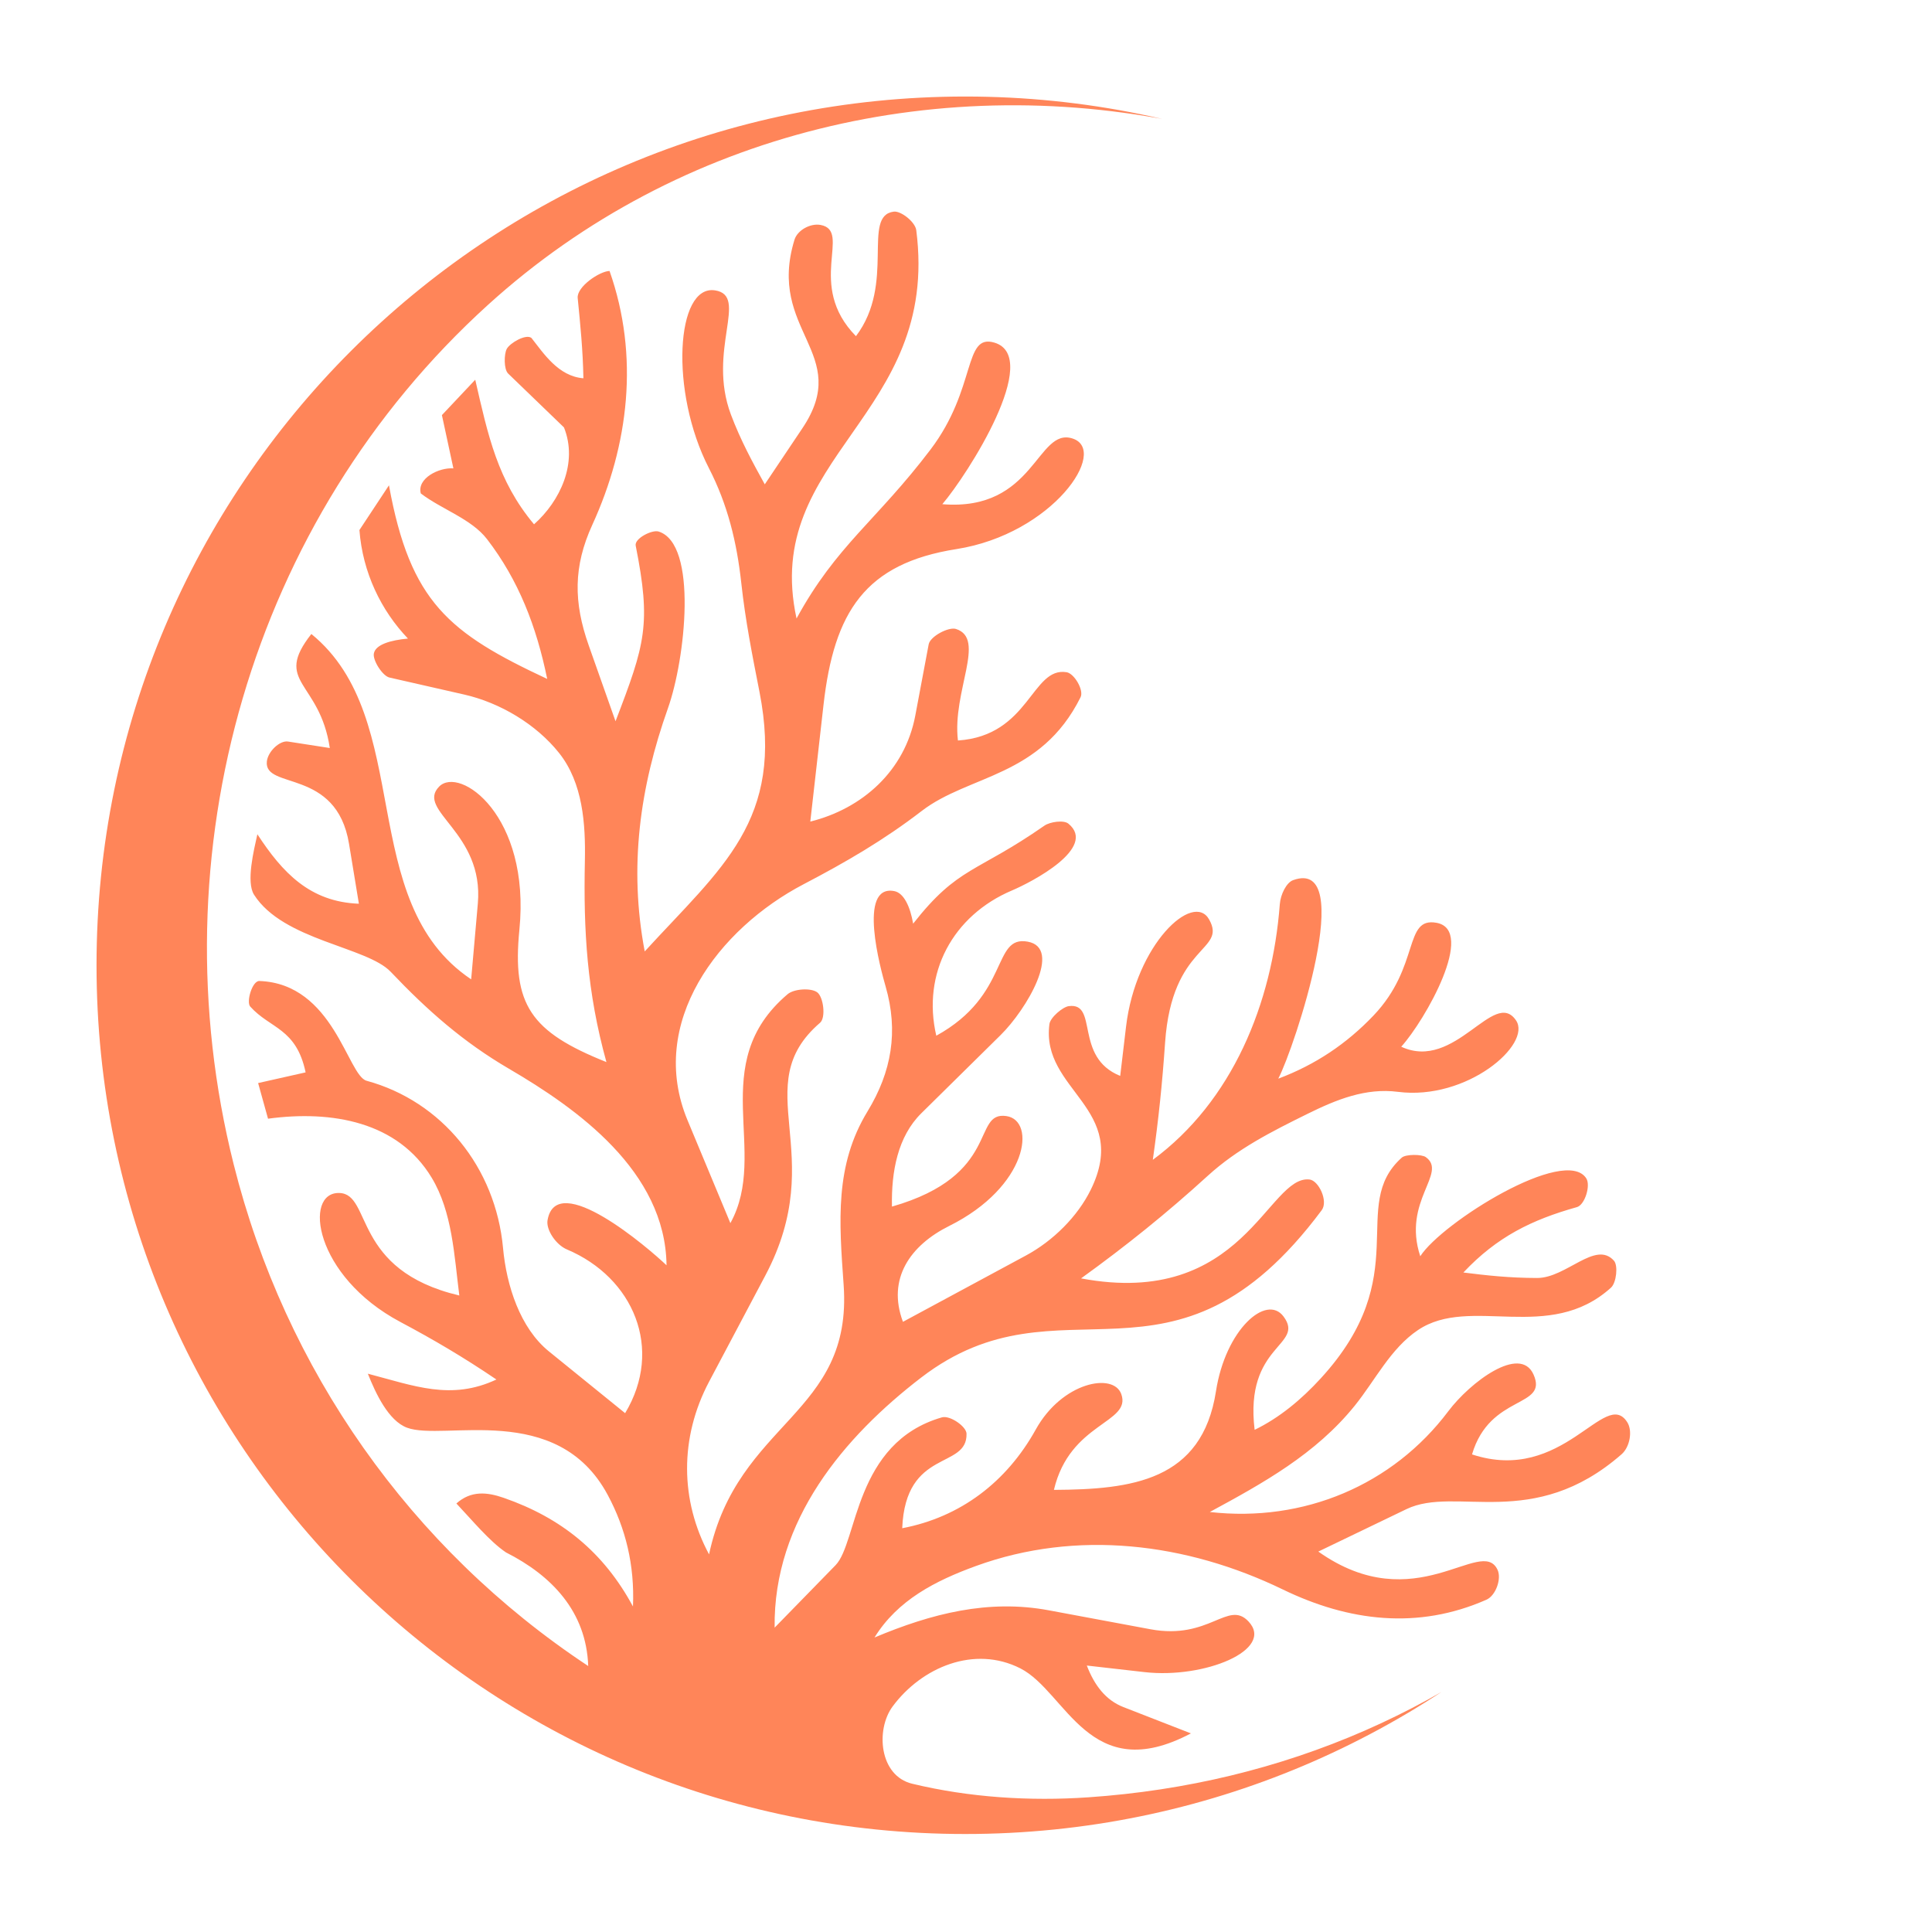
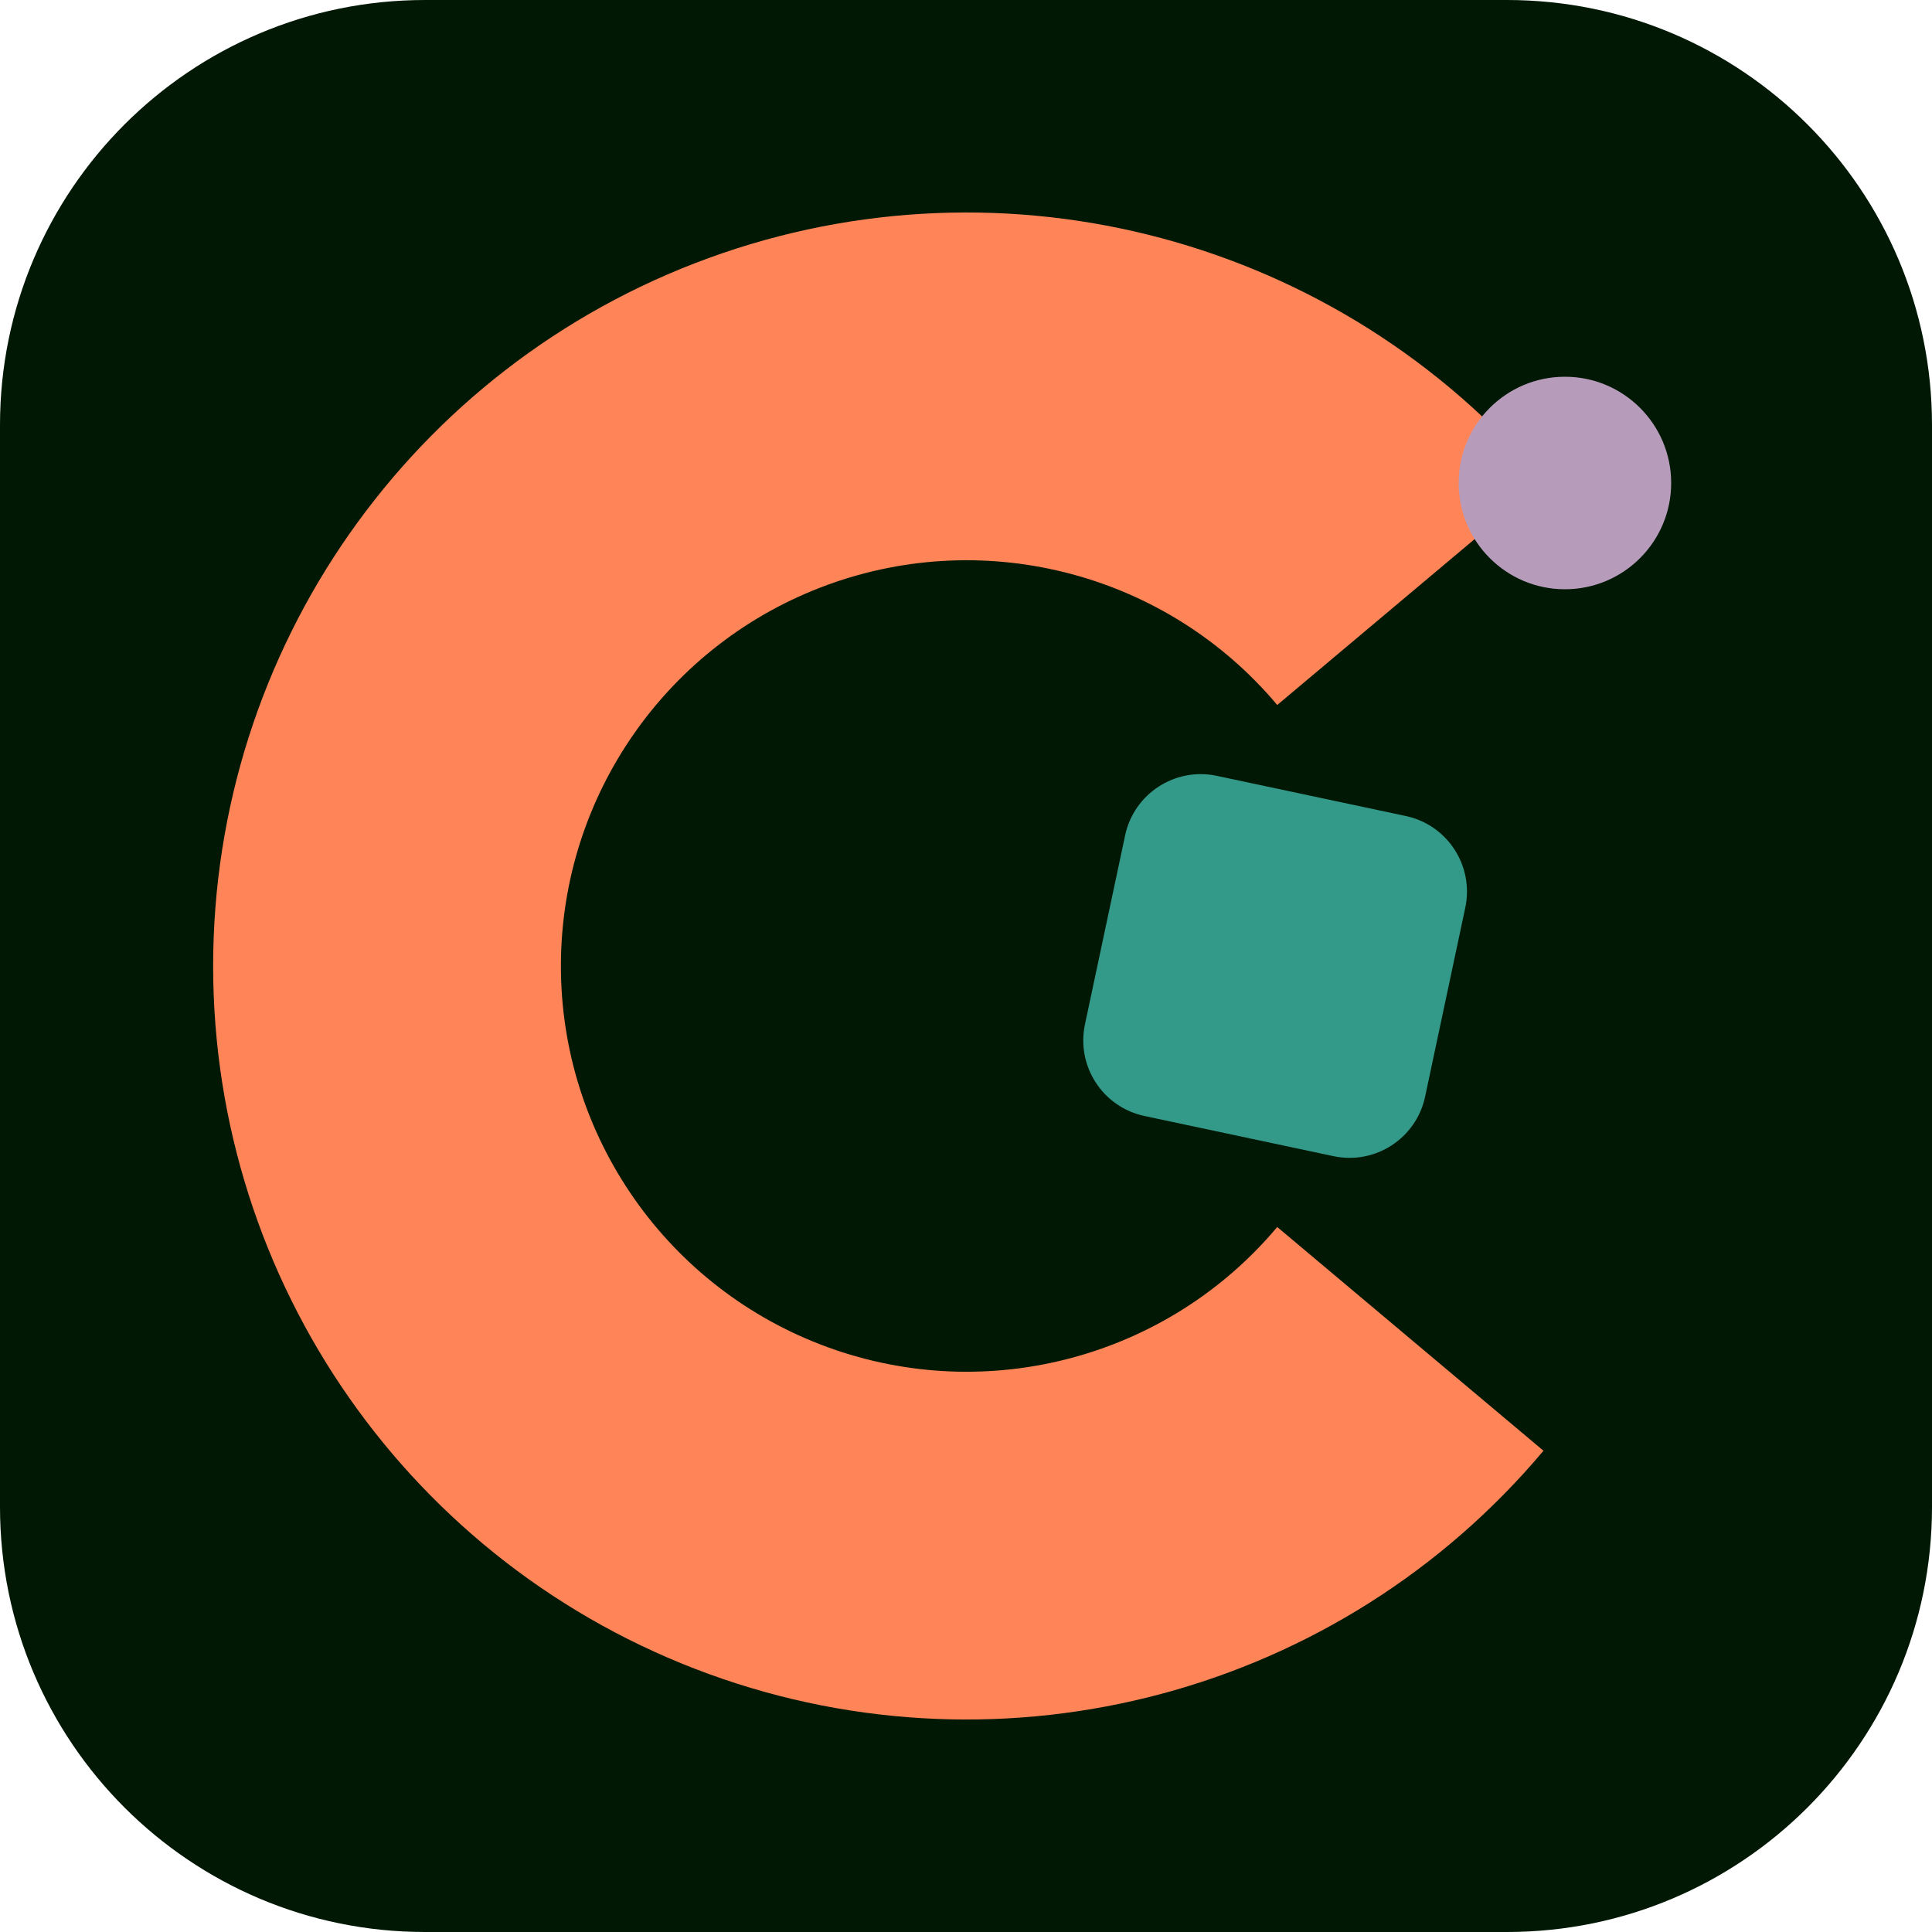
- <svg xmlns="http://www.w3.org/2000/svg" viewBox="0 0 1182 1182">
-   <clipPath id="c">
-     <path d="M106.675,407.163C106.675,564.775 234.442,692.542 392.05,692.542C549.662,692.542 677.429,564.775 677.429,407.163C677.429,249.555 549.662,121.788 392.05,121.788C234.442,121.788 106.675,249.555 106.675,407.163Z" />
-   </clipPath>
-   <g transform="matrix(1.862435,0,0,1.862435,-139.6201,-167.7671)" clip-path="url(#c)">
-     <path fill="#ff8559" d="M314.896,491.868C327.834,468.426 306.658,439.622 333.675,416.68C335.813,414.863 341.383,414.547 343.421,416.051C345.459,417.555 346.317,424.359 344.354,426.051C320.104,446.93 347.725,468.768 326.367,509.089L307.917,543.918C298.134,562.385 298.38,583.006 307.888,600.681C317.271,556.789 355.155,554.989 352.096,512.135C350.604,491.202 349.154,472.868 359.95,455.156C367.883,442.135 370.15,428.86 365.879,414.102C364.275,408.556 356.554,380.519 368.716,382.798C371.908,383.394 373.991,388.015 374.929,393.498C389.762,374.598 395.571,376.973 418.066,361.294C419.845,360.052 424.383,359.377 425.92,360.636C435.599,368.553 413.908,379.832 407.403,382.586C387.978,390.811 377.749,409.769 382.536,430.307C406.907,416.907 400.749,397.261 412.557,399.407C424.069,401.499 412.245,421.624 403.661,430.095L377.624,455.774C369.862,463.432 367.732,474.953 367.97,486.441C403.974,476.137 394.091,455.045 405.553,456.703C415.424,458.128 412.724,479.874 386.766,492.803C374.02,499.153 366.266,510.111 371.583,524.291L411.962,502.52C420.958,497.67 428.983,489.637 433.27,480.92C446.478,454.058 416.795,448.358 419.699,426.478C419.987,424.299 424.07,420.857 426.037,420.591C435.916,419.262 427.637,437.324 442.949,443.512L444.862,427.366C448.066,400.27 466.945,382.804 472.162,392.124C478.104,402.732 459.937,399.957 457.691,432.582C456.77,445.969 455.549,457.786 453.662,471.074C479.716,451.861 492.904,419.849 495.374,387.128C495.62,383.87 497.553,379.999 499.741,379.207C520.912,371.553 500.245,434.174 494.874,444.415C507.032,439.857 517.295,432.977 526.141,423.694C541.591,407.486 535.962,391.252 546.841,393.211C559.958,395.578 543.112,425.253 535.266,433.923C553.016,442.156 565.687,414.59 572.962,425.256C578.304,433.085 556.875,451.664 534.183,448.744C523.587,447.381 514.016,451.269 504.554,455.936C492.721,461.769 481.412,467.482 471.704,476.332C458.212,488.636 444.862,499.361 430.091,510.024C483.483,520.057 491.433,475.962 505.145,477.541C508.145,477.887 511.362,484.649 509.137,487.633C460.12,553.396 423.754,507.133 377.566,542.608C352.416,561.925 328.962,589.412 329.429,624.754L349.441,604.241C356.766,596.737 355.487,564.016 384.37,555.679C387.016,554.912 392.399,558.671 392.466,561.016C392.799,572.904 372.429,565.712 371.341,592.095C390.495,588.458 405.666,576.87 415.216,559.657C423.883,544.04 440.724,540.853 443.299,548.024C446.761,557.653 426.42,557.212 421.174,579.499C446.657,579.353 469.845,576.624 474.411,547.074C477.54,526.845 490.999,514.962 496.624,522.57C503.77,532.228 483.682,531.603 487.107,559.774C495.207,555.832 502.374,549.916 508.849,542.845C540.049,508.774 517.703,486.253 535.441,470.358C536.745,469.191 541.999,469.221 543.337,470.187C550.604,475.429 535.512,484.591 541.52,502.754C548.608,491.692 589.128,466.341 596.053,477.171C597.549,479.509 595.574,485.884 592.986,486.609C578.178,490.759 566.728,496.351 555.682,508.092C563.336,509.05 570.682,509.875 579.911,509.892C589.503,509.909 599.099,497.396 605.153,504.23C606.545,505.801 605.957,511.455 604.165,513.072C583.803,531.501 557.973,515.464 540.794,526.98C531.769,533.03 526.744,543.476 519.998,551.838C507.177,567.73 489.873,577.3 472.377,586.763C503.248,590.276 532.485,577.909 550.735,553.651C557.873,544.163 574.297,531.73 578.714,541.584C583.693,552.692 564.397,547.884 558.518,567.847C588.539,577.747 602.185,545.814 609.501,557.251C611.351,560.143 610.343,565.439 607.668,567.78C578.555,593.272 553.239,577.997 536.993,585.818L508.026,599.764C539.922,622.335 561.613,594.41 566.909,605.764C568.284,608.714 566.313,614.226 563.255,615.576C540.747,625.505 518.034,622.714 496.368,612.214C464.601,596.818 428.618,592.489 395.601,604.489C382.193,609.364 369.822,615.706 362.234,627.993C381.013,620.101 399.621,615.36 419.501,619.06L452.901,625.285C472.251,628.889 478.355,615.577 485.072,622.698C493.864,632.023 470.664,641.606 450.922,639.36L431.98,637.202C434.509,643.79 438.267,648.619 444.017,650.856L466.18,659.489C432.747,677.177 425.305,645.835 410.142,638.131C395.042,630.464 377.759,637.731 368.2,650.627C362.563,658.235 363.775,673.41 374.604,676.023C393.325,680.54 413.208,681.815 432.537,680.485C496.554,676.089 554.516,651.039 600.545,606.748C620.553,589.235 635.999,568.948 652.824,547.698L765.724,644.198C694.07,750.927 576.403,816.74 448.399,822.956C316.682,829.356 196.32,786.177 105.191,689.873C53.779,635.544 18.028,569.365 2.653,495.71C-36.926,306.106 52.145,112.847 229.616,30.831C295.612,0.331 367.237,-12.377 439.912,-8.586C558.337,-2.407 667.541,51.856 741.483,145.356L634.754,248.277C616.479,227.314 599.491,208.106 579.5,189.935C546.371,161.977 509.938,140.91 467.333,131.314C384.97,112.76 298.125,133.235 235.354,190.147C157.337,260.88 126.1,370.36 151.725,472.543C168.617,539.885 209.713,598.685 268.192,637.36C267.567,619.377 256.096,607.585 241.175,600.039C235.758,596.376 230.2,589.593 224.888,583.968C229.713,579.651 235.017,580.226 240.463,582.122C259.326,588.68 273.263,599.93 282.892,617.801C283.475,604.184 280.479,592.093 274.575,581.109C257.946,550.18 220.754,563.576 208.671,559.072C202.583,556.801 198.375,547.83 195.804,541.334C211.037,545.313 223.142,550.226 238.033,543.242C227.146,535.867 217.258,530.071 206.479,524.338C178.1,509.238 174.558,481.596 186.45,481.971C197.271,482.308 190.492,507.296 225.85,515.646C224.167,502.454 223.554,488.154 216.75,476.913C205.646,458.563 184.042,454.721 163.013,457.567L159.759,445.859L175.359,442.351C172.288,427.751 163.713,428.039 157.163,420.73C155.8,419.213 157.809,412.242 160.171,412.33C184.625,413.222 189.142,443.401 195.384,445.101C220.092,451.834 237.784,473.526 240.217,500.093C241.342,512.393 245.821,526.343 255.292,534.014L280.317,554.297C293.021,533.205 283.092,509.759 261.196,500.514C257.579,498.989 254.283,494.039 254.833,490.901C257.766,474.059 288.1,500.155 293.92,505.722C293.553,474.81 264.524,454.23 242.162,441.16C227.116,432.364 215.362,421.998 203.304,409.306C195.462,401.056 167.996,399.027 158.417,383.989C155.759,379.814 158.363,369.331 159.513,364.126C167.78,376.776 176.792,386.347 192.859,386.951L189.622,367.284C185.497,342.234 161.609,349.621 162.626,340.213C162.984,336.905 166.888,333.255 169.568,333.671L183.306,335.8C179.981,313.633 164.568,314.446 177.248,298.342C211.548,326.309 191.465,386.113 229.74,411.788L231.932,386.901C233.994,363.451 211.503,356.401 219.203,348.488C225.932,341.571 249.303,357.963 245.586,395.484C243.144,420.122 249.265,429.017 274.174,438.967C267.782,415.946 266.612,395.734 267.095,372.95C267.353,360.717 266.424,347.267 258.649,337.467C251.132,327.992 239.216,320.913 227.482,318.242L202.895,312.646C200.628,312.129 197.362,306.996 197.774,304.763C198.316,301.784 203.341,300.363 208.978,299.846C200.136,290.608 194.086,278.125 193.036,264.196L202.74,249.5C209.723,287.967 222.519,298.033 254.719,313.104C251.194,295.85 245.319,280.654 234.957,267.191C229.82,260.516 220.09,257.433 213.195,252.17C211.878,247.216 219.182,243.587 223.903,243.937L220.132,226.441L231.082,214.816C235.261,233.041 238.399,248.008 250.394,262.312C258.948,254.72 264.911,242.15 260.227,230.483L241.898,212.8C240.41,211.363 240.544,206.35 241.427,204.704C242.485,202.725 247.76,199.687 249.54,201.091C253.519,206.112 258.344,213.691 266.611,214.345C266.448,205.087 265.582,196.537 264.736,187.974C264.378,184.316 271.857,179.195 275.198,179.087C285.031,206.991 281.531,236.266 269.535,262.491C263.281,276.162 263.356,287.937 268.368,302.12L277.164,327.008C286.922,301.604 288.922,295.175 283.789,269.316C283.322,266.978 289.164,264.008 291.318,264.683C304.285,268.746 300.122,306.583 294.376,322.754C285.176,348.646 281.476,374.817 286.755,402.617C311.959,375.063 332.743,359.571 324.447,317.321C322.068,305.217 319.814,293.863 318.484,281.667C317.009,268.15 314.001,255.842 307.83,243.846C294.913,218.725 296.988,183.475 309.847,185.463C321.105,187.205 307.105,205.134 315.085,226.309C318.227,234.642 322.077,241.759 326.193,249.184L338.556,230.746C355.123,206.025 326.731,198.896 335.952,168.829C336.914,165.691 341.181,163.346 344.539,163.975C355.01,165.95 339.552,183.612 356.143,200.512C369.297,183.166 357.935,160.954 368.572,159.6C370.935,159.3 375.61,162.996 375.955,165.692C383.851,226.925 325.022,239.83 336.626,293.254C349.709,269.229 362.918,261.117 380.626,237.771C395.913,217.617 391.334,199.513 401.659,202.642C417.434,207.425 392.83,245.98 384.513,255.705C414.934,258.184 415.538,230.322 427.292,234.126C439.363,238.034 420.759,265.48 389.155,270.455C359.163,275.172 348.951,291.034 345.488,321.613L341.146,359.967C358.154,355.729 372.2,343.4 375.638,325.125L380.034,301.737C380.53,299.112 386.592,295.933 388.992,296.691C399.042,299.858 387.7,317.241 389.646,333.328C413.229,331.753 413.834,309.028 425.338,310.899C427.859,311.312 431.084,316.791 429.93,319.107C416.797,345.482 393.293,344.507 377.709,356.503C365.346,366.02 352.784,373.315 338.971,380.532C311.017,395.136 287.475,426.044 300.821,458.086L314.892,491.869L314.896,491.868Z" />
-   </g>
+ <svg xmlns="http://www.w3.org/2000/svg" viewBox="0 0 100 100" role="img">
+   <rect width="100" height="100" rx="22" fill="#001804" />
+   <path d="M73 30.7A30 30 0 1 0 73 69.3" fill="none" stroke="#FF8559" stroke-width="18" />
+   <rect x="57" y="41" width="18" height="18" rx="4" fill="#339989" transform="rotate(12 66 50)" />
+   <circle cx="81" cy="25" r="5.5" fill="#B79BBB" />
</svg>
